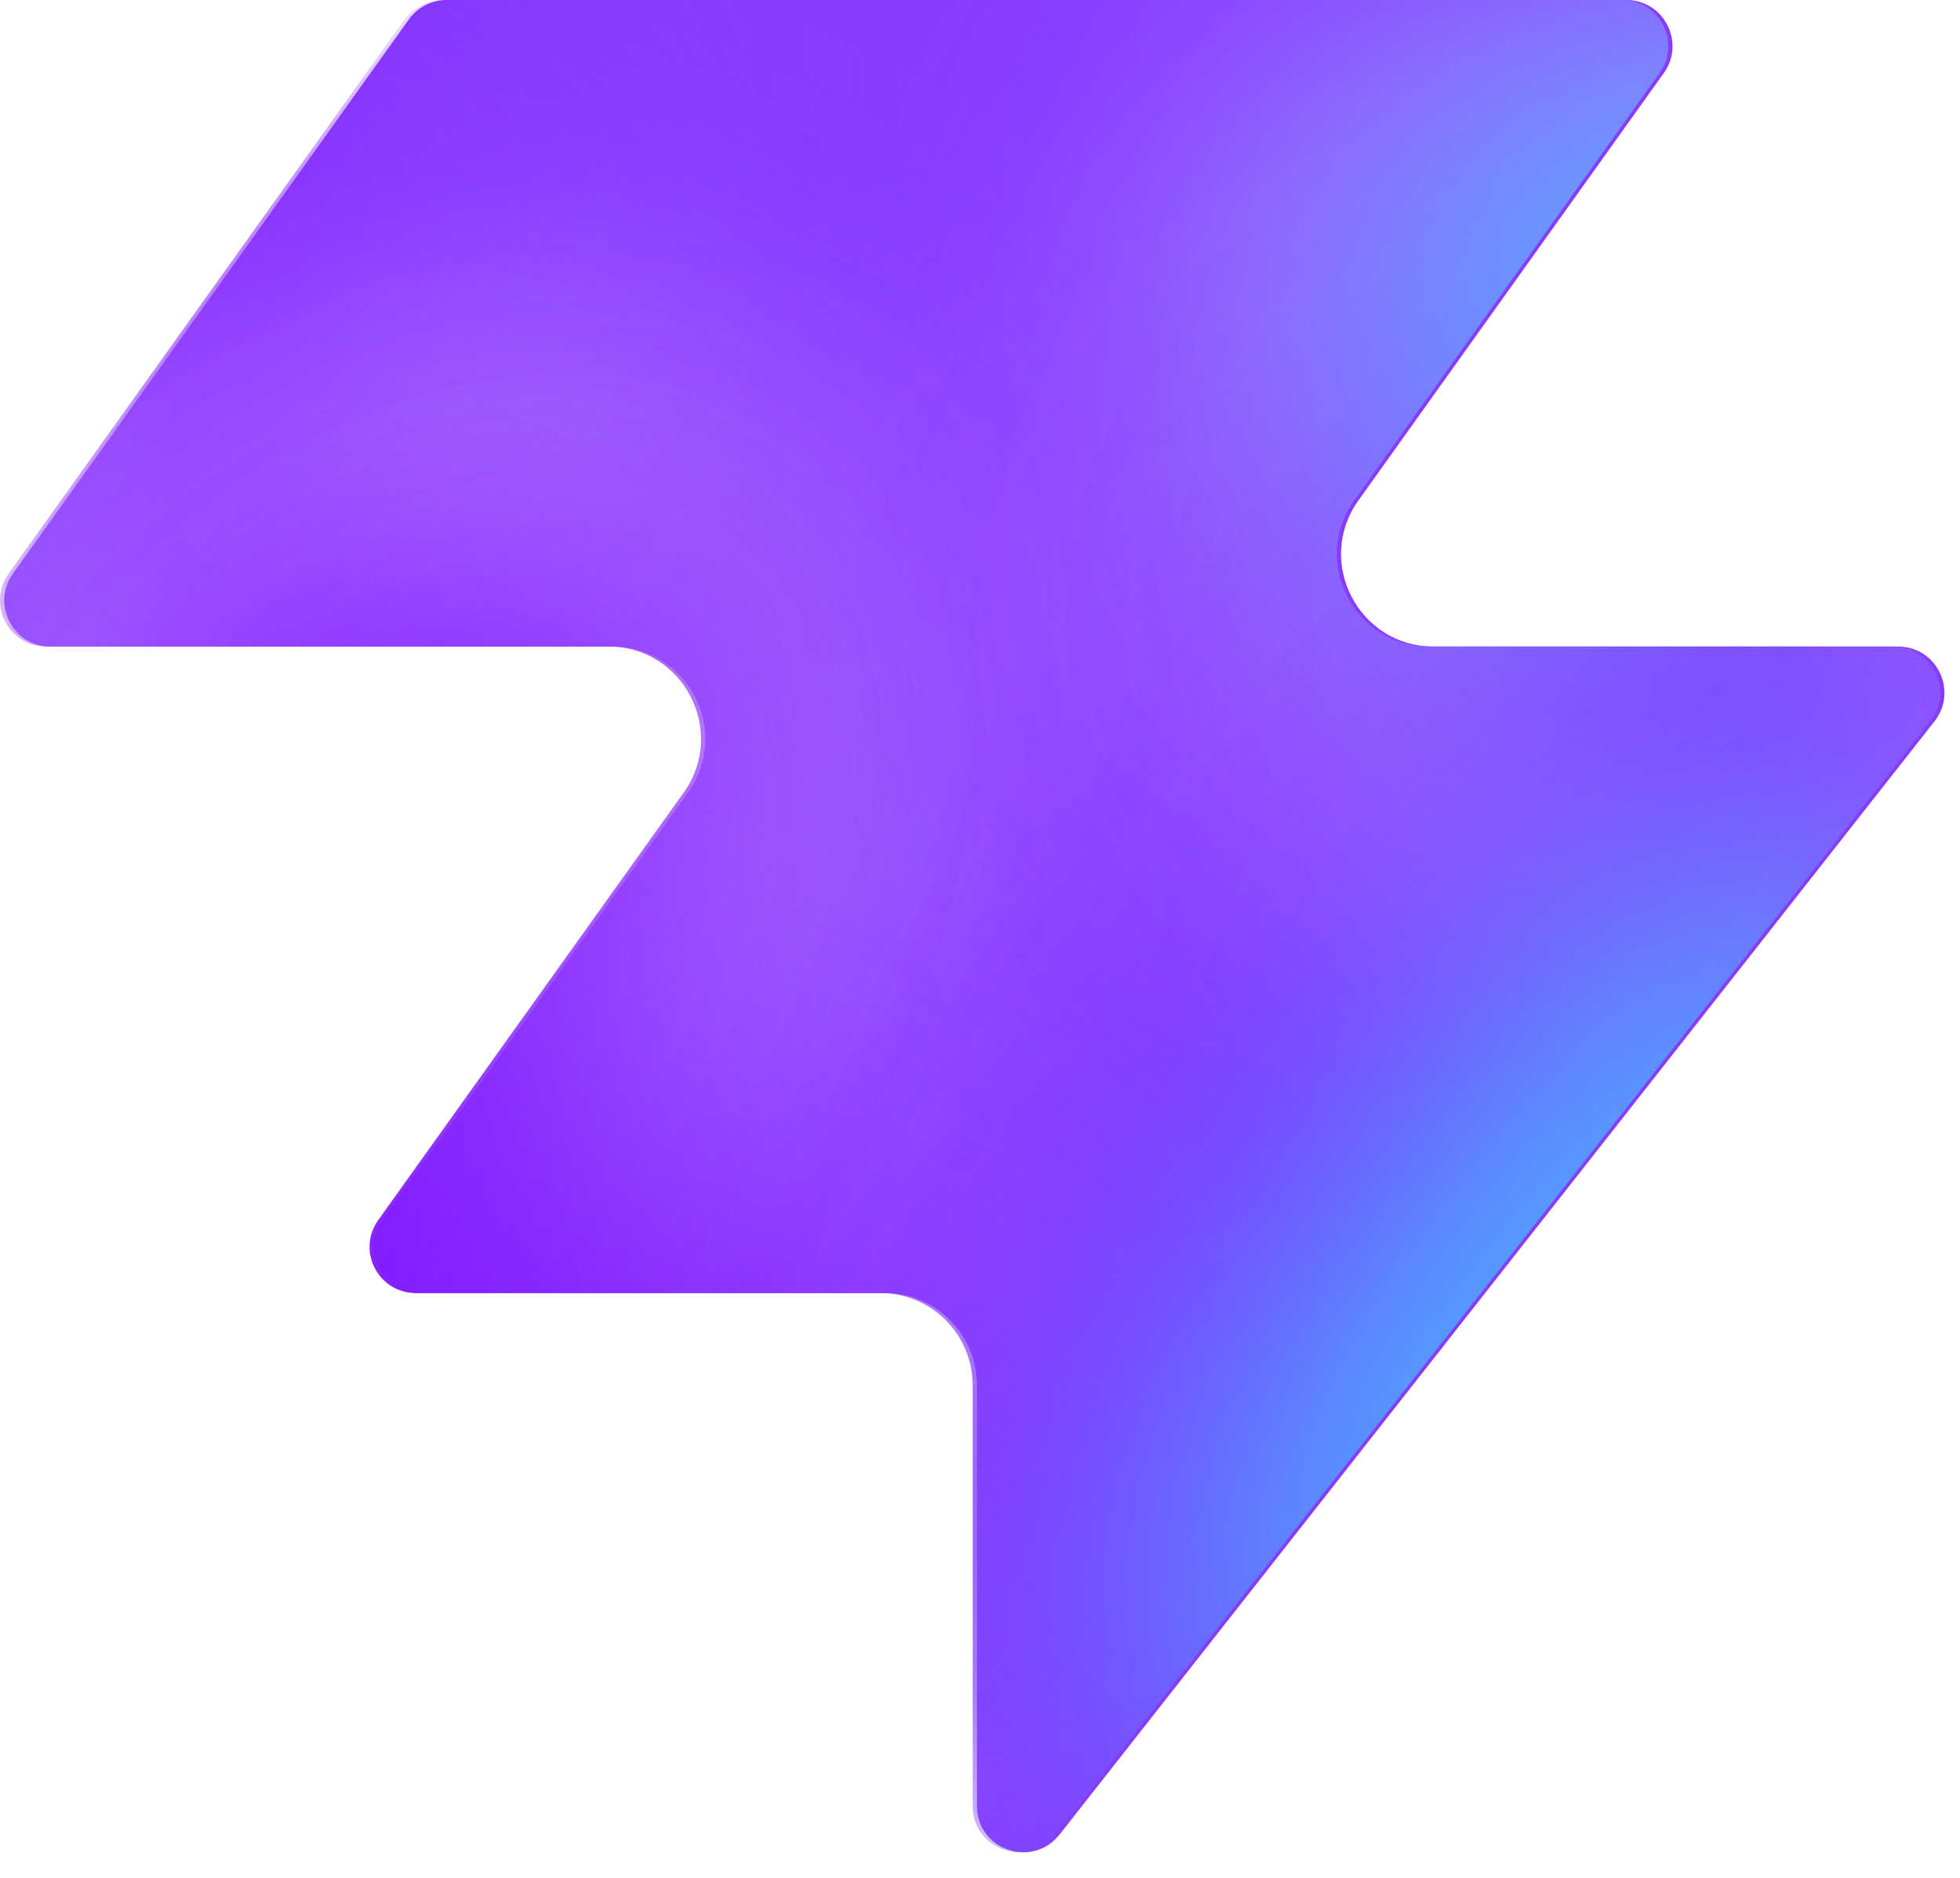
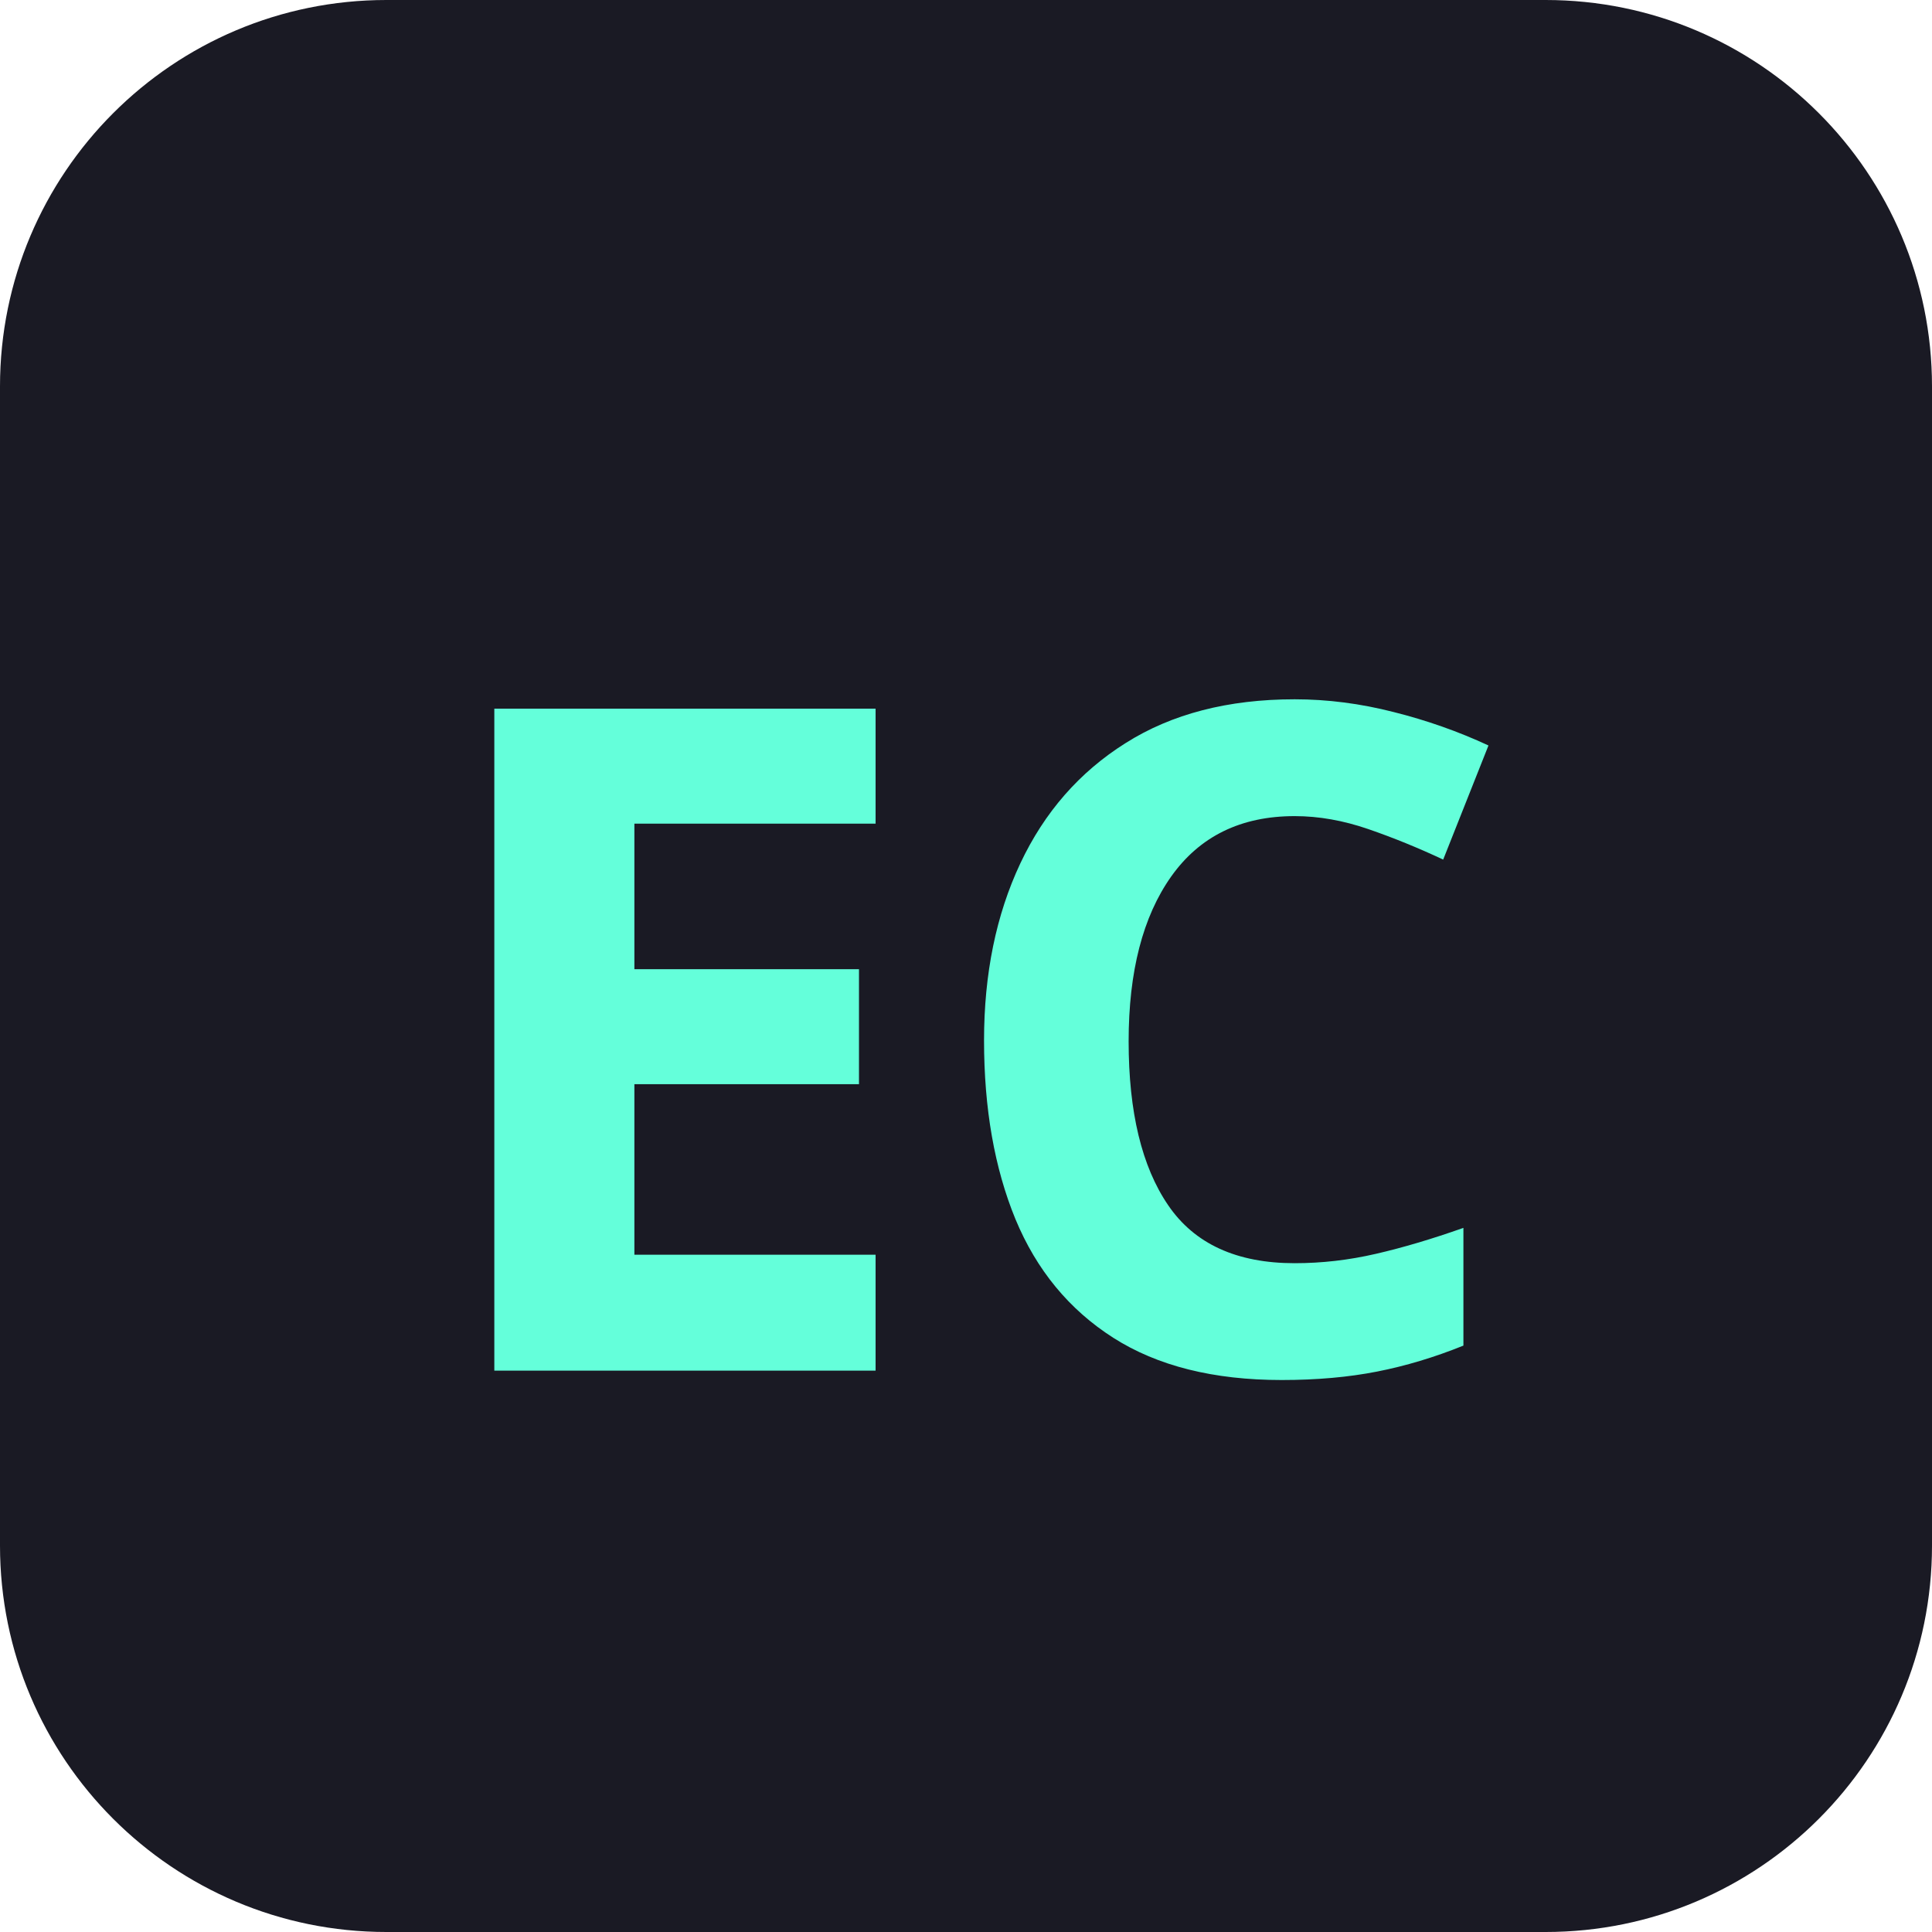
- <svg xmlns="http://www.w3.org/2000/svg" width="48" height="46" fill="none" viewBox="0 0 48 46">
-   <path fill="#863bff" d="M25.946 44.938c-.664.845-2.021.375-2.021-.698V33.937a2.26 2.26 0 0 0-2.262-2.262H10.287c-.92 0-1.456-1.04-.92-1.788l7.48-10.471c1.07-1.497 0-3.578-1.842-3.578H1.237c-.92 0-1.456-1.04-.92-1.788L10.013.474c.214-.297.556-.474.92-.474h28.894c.92 0 1.456 1.04.92 1.788l-7.48 10.471c-1.07 1.498 0 3.579 1.842 3.579h11.377c.943 0 1.473 1.088.89 1.83L25.947 44.94z" style="fill:#863bff;fill:color(display-p3 .525 .23 1);fill-opacity:1" />
-   <mask id="a" width="48" height="46" x="0" y="0" maskUnits="userSpaceOnUse" style="mask-type:alpha">
-     <path fill="#000" d="M25.842 44.938c-.664.844-2.021.375-2.021-.698V33.937a2.26 2.26 0 0 0-2.262-2.262H10.183c-.92 0-1.456-1.04-.92-1.788l7.48-10.471c1.07-1.498 0-3.579-1.842-3.579H1.133c-.92 0-1.456-1.04-.92-1.787L9.91.473c.214-.297.556-.474.92-.474h28.894c.92 0 1.456 1.04.92 1.788l-7.48 10.471c-1.07 1.498 0 3.578 1.842 3.578h11.377c.943 0 1.473 1.088.89 1.832L25.843 44.94z" style="fill:#000;fill-opacity:1" />
-   </mask>
-   <g mask="url(#a)">
-     <g filter="url(#b)">
-       <ellipse cx="5.508" cy="14.704" fill="#ede6ff" rx="5.508" ry="14.704" style="fill:#ede6ff;fill:color(display-p3 .927 .903 1);fill-opacity:1" transform="matrix(.00324 1 1 -.00324 -4.47 31.516)" />
-     </g>
-     <g filter="url(#c)">
-       <ellipse cx="10.399" cy="29.851" fill="#ede6ff" rx="10.399" ry="29.851" style="fill:#ede6ff;fill:color(display-p3 .927 .903 1);fill-opacity:1" transform="matrix(.00324 1 1 -.00324 -39.328 7.883)" />
-     </g>
-     <g filter="url(#d)">
-       <ellipse cx="5.508" cy="30.487" fill="#7e14ff" rx="5.508" ry="30.487" style="fill:#7e14ff;fill:color(display-p3 .492 .077 1);fill-opacity:1" transform="rotate(89.814 -25.913 -14.639)scale(1 -1)" />
-     </g>
-     <g filter="url(#e)">
-       <ellipse cx="5.508" cy="30.599" fill="#7e14ff" rx="5.508" ry="30.599" style="fill:#7e14ff;fill:color(display-p3 .492 .077 1);fill-opacity:1" transform="rotate(89.814 -32.644 -3.334)scale(1 -1)" />
-     </g>
-     <g filter="url(#f)">
-       <ellipse cx="5.508" cy="30.599" fill="#7e14ff" rx="5.508" ry="30.599" style="fill:#7e14ff;fill:color(display-p3 .492 .077 1);fill-opacity:1" transform="matrix(.00324 1 1 -.00324 -34.34 30.47)" />
-     </g>
-     <g filter="url(#g)">
-       <ellipse cx="14.072" cy="22.078" fill="#ede6ff" rx="14.072" ry="22.078" style="fill:#ede6ff;fill:color(display-p3 .927 .903 1);fill-opacity:1" transform="rotate(93.35 24.506 48.493)scale(-1 1)" />
-     </g>
-     <g filter="url(#h)">
-       <ellipse cx="3.47" cy="21.501" fill="#7e14ff" rx="3.47" ry="21.501" style="fill:#7e14ff;fill:color(display-p3 .492 .077 1);fill-opacity:1" transform="rotate(89.009 28.708 47.59)scale(-1 1)" />
-     </g>
-     <g filter="url(#i)">
-       <ellipse cx="3.47" cy="21.501" fill="#7e14ff" rx="3.47" ry="21.501" style="fill:#7e14ff;fill:color(display-p3 .492 .077 1);fill-opacity:1" transform="rotate(89.009 28.708 47.59)scale(-1 1)" />
-     </g>
-     <g filter="url(#j)">
-       <ellipse cx=".387" cy="8.972" fill="#7e14ff" rx="4.407" ry="29.108" style="fill:#7e14ff;fill:color(display-p3 .492 .077 1);fill-opacity:1" transform="rotate(39.51 .387 8.972)" />
-     </g>
-     <g filter="url(#k)">
-       <ellipse cx="47.523" cy="-6.092" fill="#7e14ff" rx="4.407" ry="29.108" style="fill:#7e14ff;fill:color(display-p3 .492 .077 1);fill-opacity:1" transform="rotate(37.892 47.523 -6.092)" />
-     </g>
-     <g filter="url(#l)">
-       <ellipse cx="41.412" cy="6.333" fill="#47bfff" rx="5.971" ry="9.665" style="fill:#47bfff;fill:color(display-p3 .28 .748 1);fill-opacity:1" transform="rotate(37.892 41.412 6.333)" />
-     </g>
-     <g filter="url(#m)">
-       <ellipse cx="-1.879" cy="38.332" fill="#7e14ff" rx="4.407" ry="29.108" style="fill:#7e14ff;fill:color(display-p3 .492 .077 1);fill-opacity:1" transform="rotate(37.892 -1.88 38.332)" />
-     </g>
-     <g filter="url(#n)">
-       <ellipse cx="-1.879" cy="38.332" fill="#7e14ff" rx="4.407" ry="29.108" style="fill:#7e14ff;fill:color(display-p3 .492 .077 1);fill-opacity:1" transform="rotate(37.892 -1.88 38.332)" />
-     </g>
-     <g filter="url(#o)">
-       <ellipse cx="35.651" cy="29.907" fill="#7e14ff" rx="4.407" ry="29.108" style="fill:#7e14ff;fill:color(display-p3 .492 .077 1);fill-opacity:1" transform="rotate(37.892 35.651 29.907)" />
-     </g>
-     <g filter="url(#p)">
-       <ellipse cx="38.418" cy="32.4" fill="#47bfff" rx="5.971" ry="15.297" style="fill:#47bfff;fill:color(display-p3 .28 .748 1);fill-opacity:1" transform="rotate(37.892 38.418 32.4)" />
-     </g>
-   </g>
-   <defs>
-     <filter id="b" width="60.045" height="41.654" x="-19.77" y="16.149" color-interpolation-filters="sRGB" filterUnits="userSpaceOnUse">
-       <feFlood flood-opacity="0" result="BackgroundImageFix" />
-       <feBlend in="SourceGraphic" in2="BackgroundImageFix" result="shape" />
-       <feGaussianBlur result="effect1_foregroundBlur_2002_17158" stdDeviation="7.659" />
-     </filter>
-     <filter id="c" width="90.34" height="51.437" x="-54.613" y="-7.533" color-interpolation-filters="sRGB" filterUnits="userSpaceOnUse">
-       <feFlood flood-opacity="0" result="BackgroundImageFix" />
-       <feBlend in="SourceGraphic" in2="BackgroundImageFix" result="shape" />
-       <feGaussianBlur result="effect1_foregroundBlur_2002_17158" stdDeviation="7.659" />
-     </filter>
-     <filter id="d" width="79.355" height="29.4" x="-49.64" y="2.03" color-interpolation-filters="sRGB" filterUnits="userSpaceOnUse">
-       <feFlood flood-opacity="0" result="BackgroundImageFix" />
-       <feBlend in="SourceGraphic" in2="BackgroundImageFix" result="shape" />
-       <feGaussianBlur result="effect1_foregroundBlur_2002_17158" stdDeviation="4.596" />
-     </filter>
-     <filter id="e" width="79.579" height="29.4" x="-45.045" y="20.029" color-interpolation-filters="sRGB" filterUnits="userSpaceOnUse">
-       <feFlood flood-opacity="0" result="BackgroundImageFix" />
-       <feBlend in="SourceGraphic" in2="BackgroundImageFix" result="shape" />
-       <feGaussianBlur result="effect1_foregroundBlur_2002_17158" stdDeviation="4.596" />
-     </filter>
-     <filter id="f" width="79.579" height="29.4" x="-43.513" y="21.178" color-interpolation-filters="sRGB" filterUnits="userSpaceOnUse">
-       <feFlood flood-opacity="0" result="BackgroundImageFix" />
-       <feBlend in="SourceGraphic" in2="BackgroundImageFix" result="shape" />
-       <feGaussianBlur result="effect1_foregroundBlur_2002_17158" stdDeviation="4.596" />
-     </filter>
-     <filter id="g" width="74.749" height="58.852" x="15.756" y="-17.901" color-interpolation-filters="sRGB" filterUnits="userSpaceOnUse">
-       <feFlood flood-opacity="0" result="BackgroundImageFix" />
-       <feBlend in="SourceGraphic" in2="BackgroundImageFix" result="shape" />
-       <feGaussianBlur result="effect1_foregroundBlur_2002_17158" stdDeviation="7.659" />
-     </filter>
-     <filter id="h" width="61.377" height="25.362" x="23.548" y="2.284" color-interpolation-filters="sRGB" filterUnits="userSpaceOnUse">
-       <feFlood flood-opacity="0" result="BackgroundImageFix" />
-       <feBlend in="SourceGraphic" in2="BackgroundImageFix" result="shape" />
-       <feGaussianBlur result="effect1_foregroundBlur_2002_17158" stdDeviation="4.596" />
-     </filter>
-     <filter id="i" width="61.377" height="25.362" x="23.548" y="2.284" color-interpolation-filters="sRGB" filterUnits="userSpaceOnUse">
-       <feFlood flood-opacity="0" result="BackgroundImageFix" />
-       <feBlend in="SourceGraphic" in2="BackgroundImageFix" result="shape" />
-       <feGaussianBlur result="effect1_foregroundBlur_2002_17158" stdDeviation="4.596" />
-     </filter>
-     <filter id="j" width="56.045" height="63.649" x="-27.636" y="-22.853" color-interpolation-filters="sRGB" filterUnits="userSpaceOnUse">
-       <feFlood flood-opacity="0" result="BackgroundImageFix" />
-       <feBlend in="SourceGraphic" in2="BackgroundImageFix" result="shape" />
-       <feGaussianBlur result="effect1_foregroundBlur_2002_17158" stdDeviation="4.596" />
-     </filter>
-     <filter id="k" width="54.814" height="64.646" x="20.116" y="-38.415" color-interpolation-filters="sRGB" filterUnits="userSpaceOnUse">
-       <feFlood flood-opacity="0" result="BackgroundImageFix" />
-       <feBlend in="SourceGraphic" in2="BackgroundImageFix" result="shape" />
-       <feGaussianBlur result="effect1_foregroundBlur_2002_17158" stdDeviation="4.596" />
-     </filter>
-     <filter id="l" width="33.541" height="35.313" x="24.641" y="-11.323" color-interpolation-filters="sRGB" filterUnits="userSpaceOnUse">
-       <feFlood flood-opacity="0" result="BackgroundImageFix" />
-       <feBlend in="SourceGraphic" in2="BackgroundImageFix" result="shape" />
-       <feGaussianBlur result="effect1_foregroundBlur_2002_17158" stdDeviation="4.596" />
-     </filter>
-     <filter id="m" width="54.814" height="64.646" x="-29.286" y="6.009" color-interpolation-filters="sRGB" filterUnits="userSpaceOnUse">
-       <feFlood flood-opacity="0" result="BackgroundImageFix" />
-       <feBlend in="SourceGraphic" in2="BackgroundImageFix" result="shape" />
-       <feGaussianBlur result="effect1_foregroundBlur_2002_17158" stdDeviation="4.596" />
-     </filter>
-     <filter id="n" width="54.814" height="64.646" x="-29.286" y="6.009" color-interpolation-filters="sRGB" filterUnits="userSpaceOnUse">
-       <feFlood flood-opacity="0" result="BackgroundImageFix" />
-       <feBlend in="SourceGraphic" in2="BackgroundImageFix" result="shape" />
-       <feGaussianBlur result="effect1_foregroundBlur_2002_17158" stdDeviation="4.596" />
-     </filter>
-     <filter id="o" width="54.814" height="64.646" x="8.244" y="-2.416" color-interpolation-filters="sRGB" filterUnits="userSpaceOnUse">
-       <feFlood flood-opacity="0" result="BackgroundImageFix" />
-       <feBlend in="SourceGraphic" in2="BackgroundImageFix" result="shape" />
-       <feGaussianBlur result="effect1_foregroundBlur_2002_17158" stdDeviation="4.596" />
-     </filter>
-     <filter id="p" width="39.409" height="43.623" x="18.713" y="10.588" color-interpolation-filters="sRGB" filterUnits="userSpaceOnUse">
-       <feFlood flood-opacity="0" result="BackgroundImageFix" />
-       <feBlend in="SourceGraphic" in2="BackgroundImageFix" result="shape" />
-       <feGaussianBlur result="effect1_foregroundBlur_2002_17158" stdDeviation="4.596" />
-     </filter>
-   </defs>
+ <svg xmlns="http://www.w3.org/2000/svg" viewBox="0 0 100 100">
+   <rect width="100" height="100" rx="20" fill="#1a1a24" />
+   <text x="50" y="54" font-family="sans-serif" font-size="48" font-weight="bold" fill="#64ffda" text-anchor="middle" dominant-baseline="middle">EC</text>
</svg>
